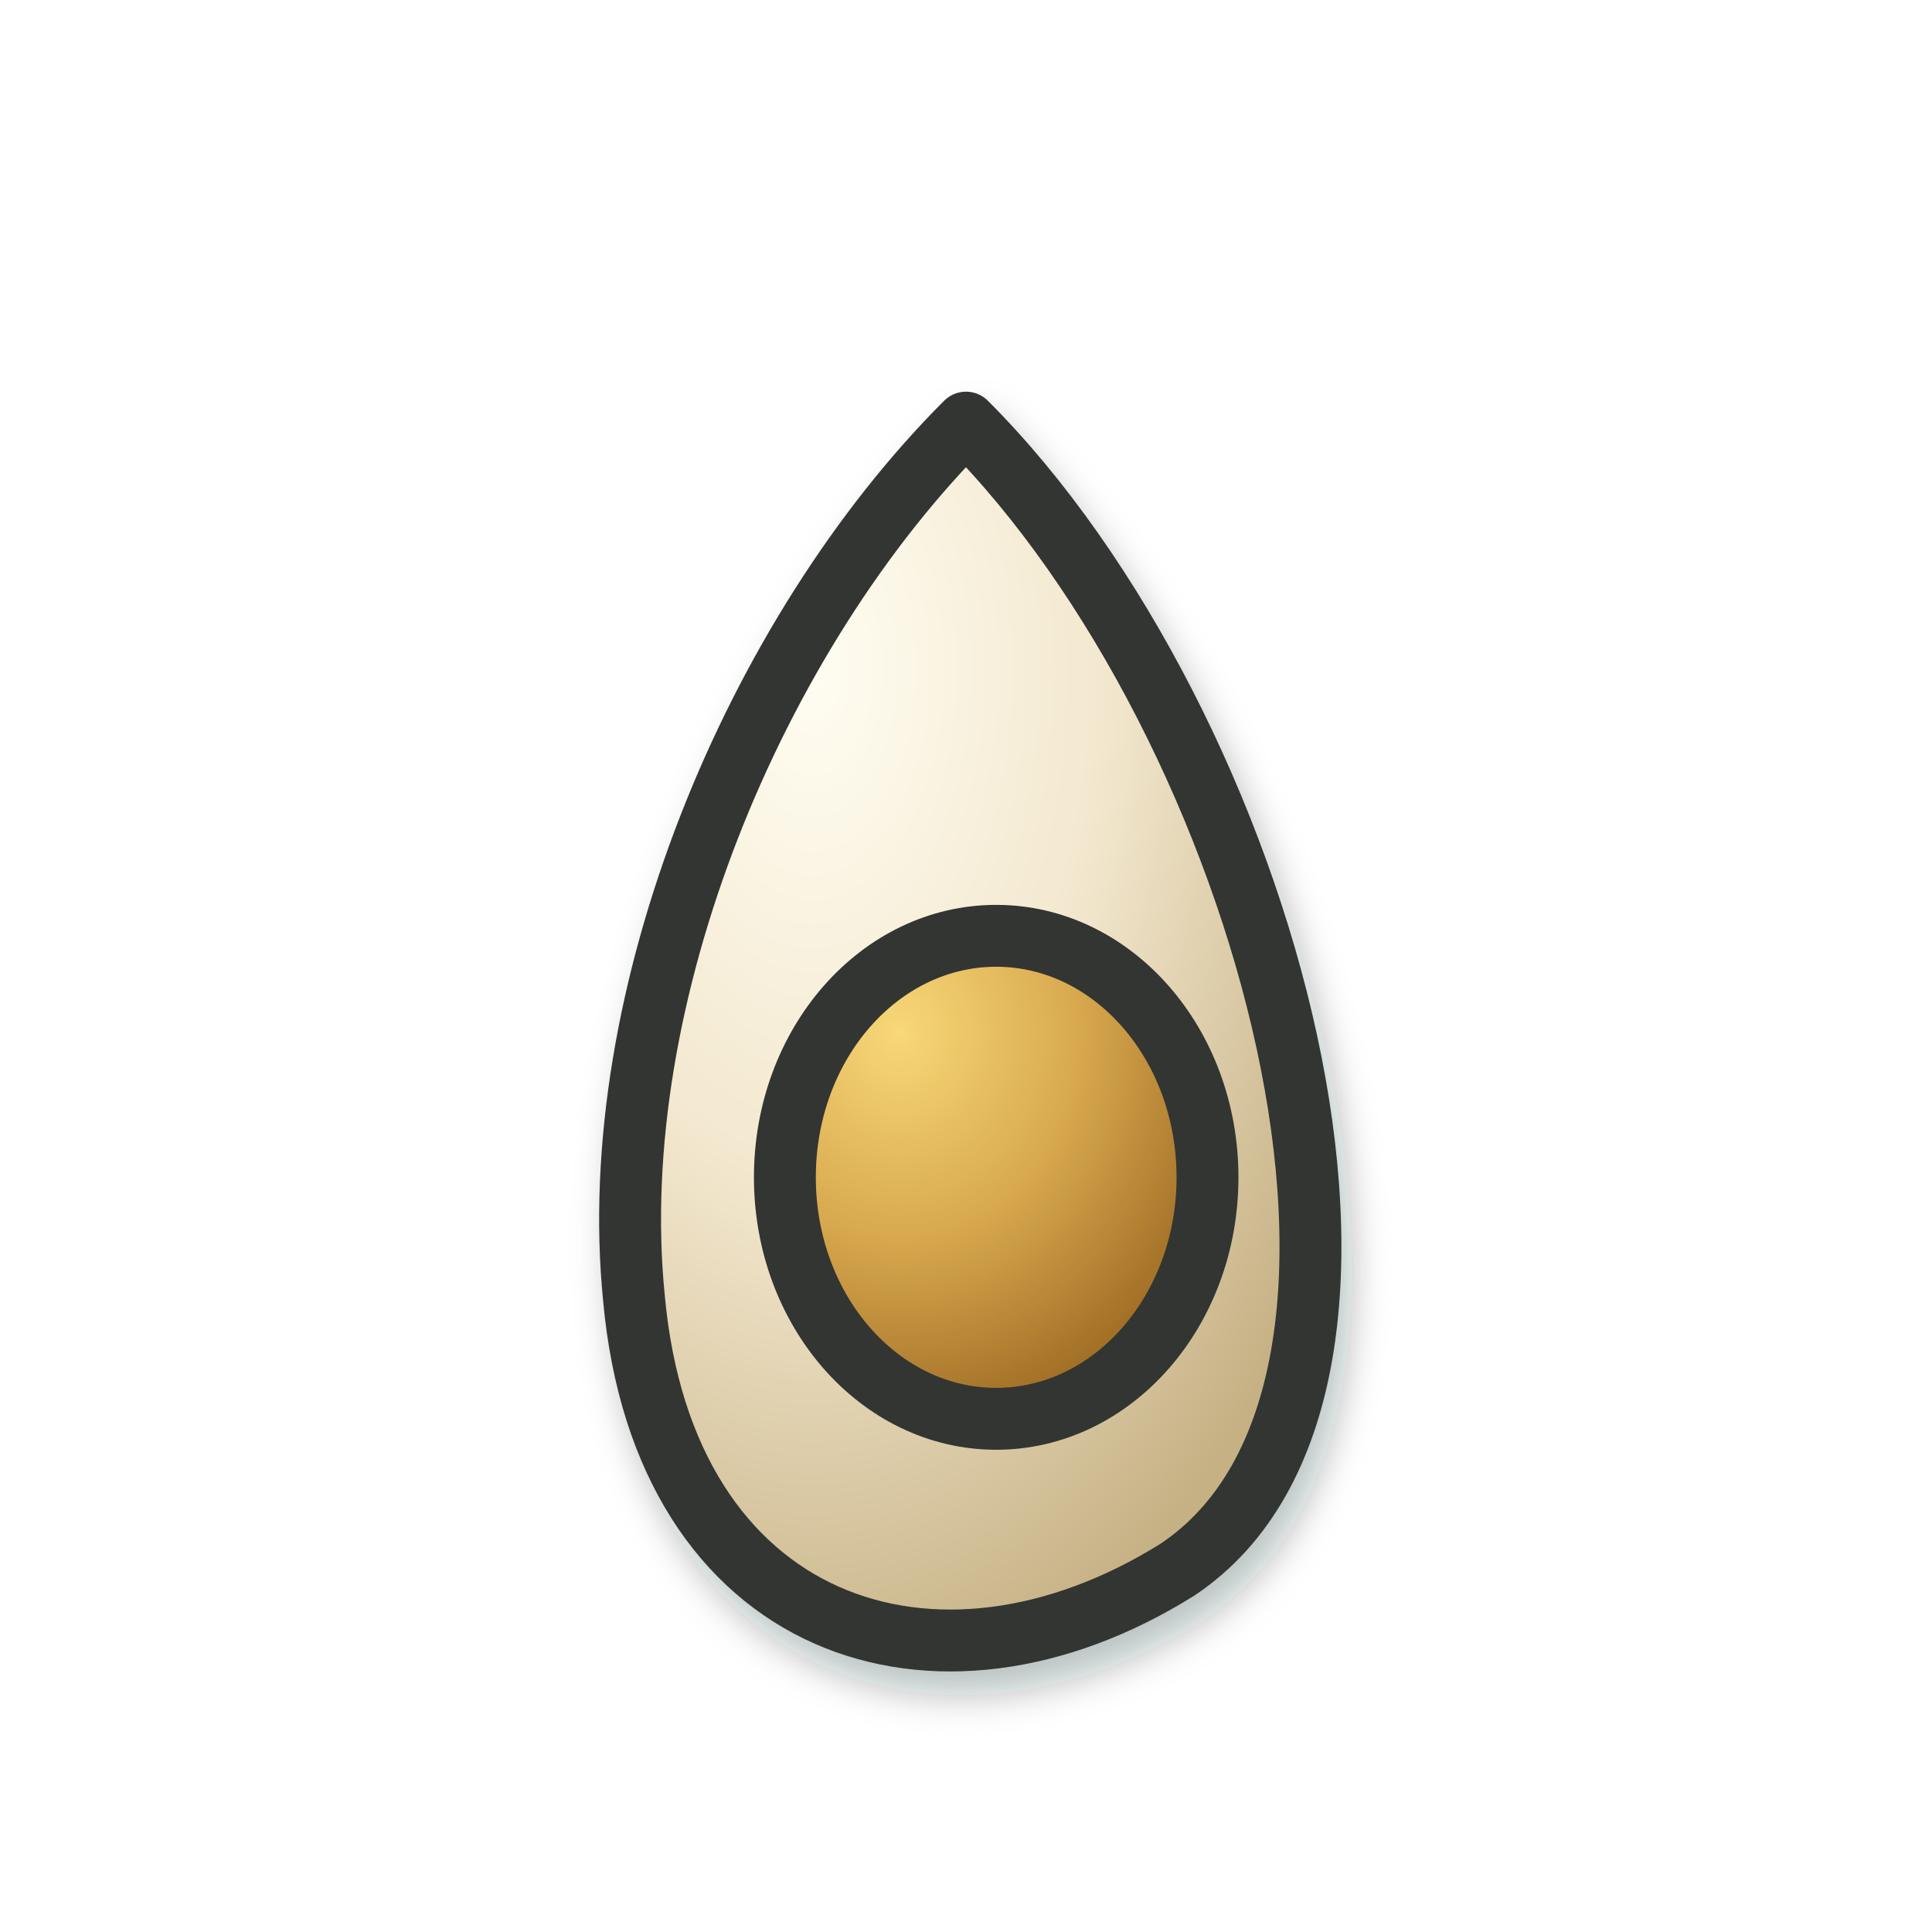
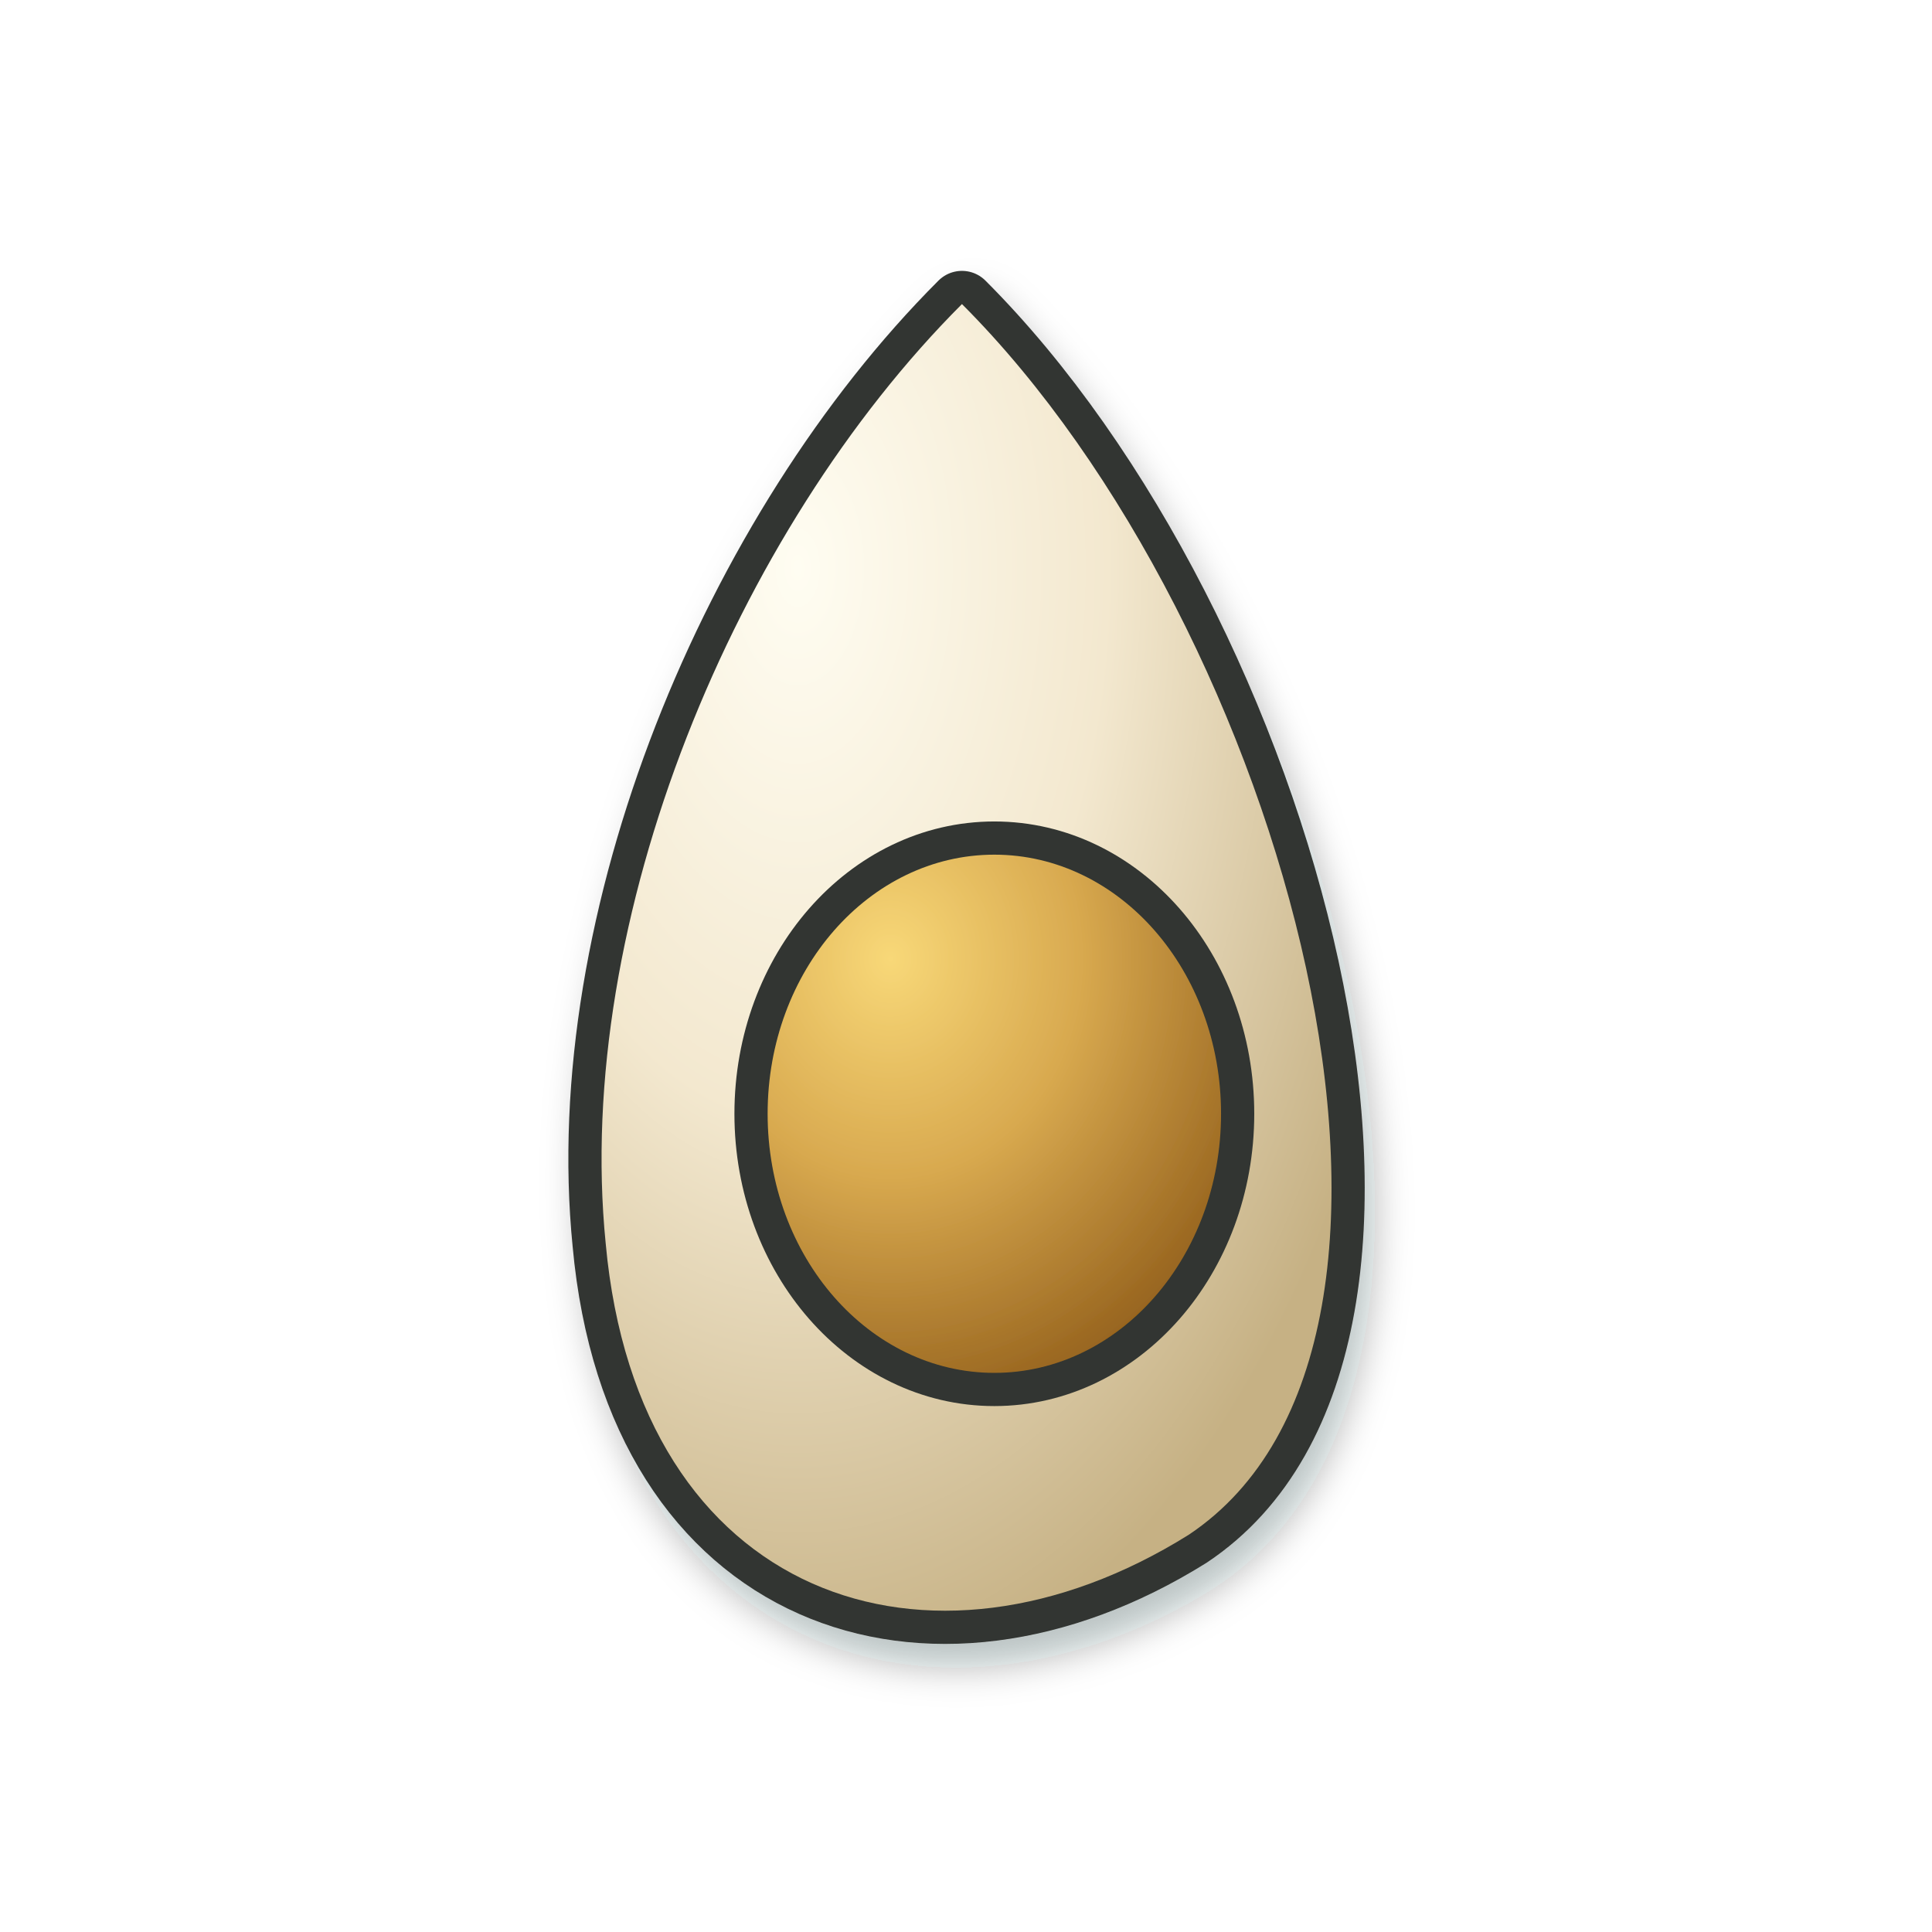
- <svg xmlns="http://www.w3.org/2000/svg" viewBox="0 0 64 64" width="64" height="64" role="img" aria-labelledby="t">
-   <style>.ink-s{stroke:#303532}.ink-f{fill:#303532}.paper-s{stroke:#F3E8CF}.paper-f{fill:#F3E8CF}@media(prefers-color-scheme:dark){.ink-s{stroke:#F3E8CF}.ink-f{fill:#F3E8CF}.paper-s{stroke:#303532}.paper-f{fill:#303532}}</style>
+ <svg xmlns="http://www.w3.org/2000/svg" viewBox="0 0 64 64" role="img" aria-labelledby="egg-title" data-aisle="Dairy &amp; Eggs" data-render-style="dimensional">
  <defs>
-     <filter id="egg-depth" x="-18%" y="-18%" width="136%" height="140%" color-interpolation-filters="sRGB">
-       <feDropShadow dx="0.35" dy="0.8" stdDeviation="0.6" flood-color="#111815" flood-opacity="0.27" />
-     </filter>
+     <radialGradient id="egg-green" cx="27%" cy="20%" r="88%">
+       <stop offset="0" stop-color="#79A18A" />
+       <stop offset="0.48" stop-color="#244C3F" />
+       <stop offset="1" stop-color="#142F28" />
+     </radialGradient>
+     <radialGradient id="egg-green2" cx="27%" cy="20%" r="88%">
+       <stop offset="0" stop-color="#BCD099" />
+       <stop offset="0.48" stop-color="#6F8B61" />
+       <stop offset="1" stop-color="#405538" />
+     </radialGradient>
+     <radialGradient id="egg-clay" cx="27%" cy="20%" r="88%">
+       <stop offset="0" stop-color="#F1A176" />
+       <stop offset="0.48" stop-color="#C66B3D" />
+       <stop offset="1" stop-color="#813A26" />
+     </radialGradient>
+     <radialGradient id="egg-clay2" cx="27%" cy="20%" r="88%">
+       <stop offset="0" stop-color="#F6C79F" />
+       <stop offset="0.48" stop-color="#DF9A68" />
+       <stop offset="1" stop-color="#A85C3B" />
+     </radialGradient>
+     <radialGradient id="egg-charcoal" cx="27%" cy="20%" r="88%">
+       <stop offset="0" stop-color="#758078" />
+       <stop offset="0.48" stop-color="#303532" />
+       <stop offset="1" stop-color="#151917" />
+     </radialGradient>
    <radialGradient id="egg-cream" cx="27%" cy="20%" r="88%">
      <stop offset="0" stop-color="#FFFDF2" />
      <stop offset="0.48" stop-color="#F3E8CF" />
      <stop offset="1" stop-color="#C6B184" />
+     </radialGradient>
+     <radialGradient id="egg-cream2" cx="27%" cy="20%" r="88%">
+       <stop offset="0" stop-color="#F4E8CB" />
+       <stop offset="0.48" stop-color="#D8C9A7" />
+       <stop offset="1" stop-color="#A8956C" />
    </radialGradient>
    <radialGradient id="egg-gold" cx="27%" cy="20%" r="88%">
      <stop offset="0" stop-color="#F8D878" />
      <stop offset="0.48" stop-color="#D8A94F" />
      <stop offset="1" stop-color="#98651F" />
    </radialGradient>
+     <radialGradient id="egg-red" cx="27%" cy="20%" r="88%">
+       <stop offset="0" stop-color="#DC8066" />
+       <stop offset="0.48" stop-color="#9E4938" />
+       <stop offset="1" stop-color="#5E2824" />
+     </radialGradient>
+     <filter id="egg-depth" x="-18%" y="-18%" width="136%" height="140%" color-interpolation-filters="sRGB">
+       <feDropShadow dx="0.35" dy="0.8" stdDeviation="0.6" flood-color="#111815" flood-opacity="0.27" />
+     </filter>
  </defs>
-   <g class="ink-s" stroke-width="2.05" stroke-linecap="round" stroke-linejoin="round" filter="url(#egg-depth)">
-     <path d="M32 14C25 21 20 33 21 43C22 54 31 57 39 52C48 46 42 24 32 14Z" fill="url(#egg-cream)" data-tone="cream" />
-     <ellipse cx="33" cy="39" rx="7" ry="8" fill="url(#egg-gold)" data-tone="gold" />
+   <style>
+     .food-icon { color-scheme: light dark; }
+     @media (prefers-color-scheme: dark) {
+       .food-icon { stroke: #F3E8CF; }
+ 
+       .food-icon [data-tone="charcoal"] { fill: url(#egg-cream); }
+       .food-icon [data-tone="cream"] { fill: url(#egg-charcoal); }
+       .food-icon [fill="#303532"] { fill: #F3E8CF; }
+       .food-icon [fill="#F3E8CF"] { fill: #303532; }
+       .food-icon [stroke="#303532"] { stroke: #F3E8CF; }
+       .food-icon [stroke="#F3E8CF"] { stroke: #303532; }
+     }
+   </style>
+   <g class="food-icon" stroke="#303532" stroke-width="2.05" stroke-linecap="round" stroke-linejoin="round" paint-order="stroke fill" filter="url(#egg-depth)">
+     <g class="optical-alignment" transform="translate(32 32) scale(1.07289) translate(-32.125 -34.4375)">
+       <path d="M32 14C25 21 20 33 21 43C22 54 31 57 39 52C48 46 42 24 32 14Z" fill="url(#egg-cream)" data-tone="cream" />
+       <ellipse cx="33" cy="39" rx="7" ry="8" fill="url(#egg-gold)" data-tone="gold" />
+     </g>
  </g>
</svg>
